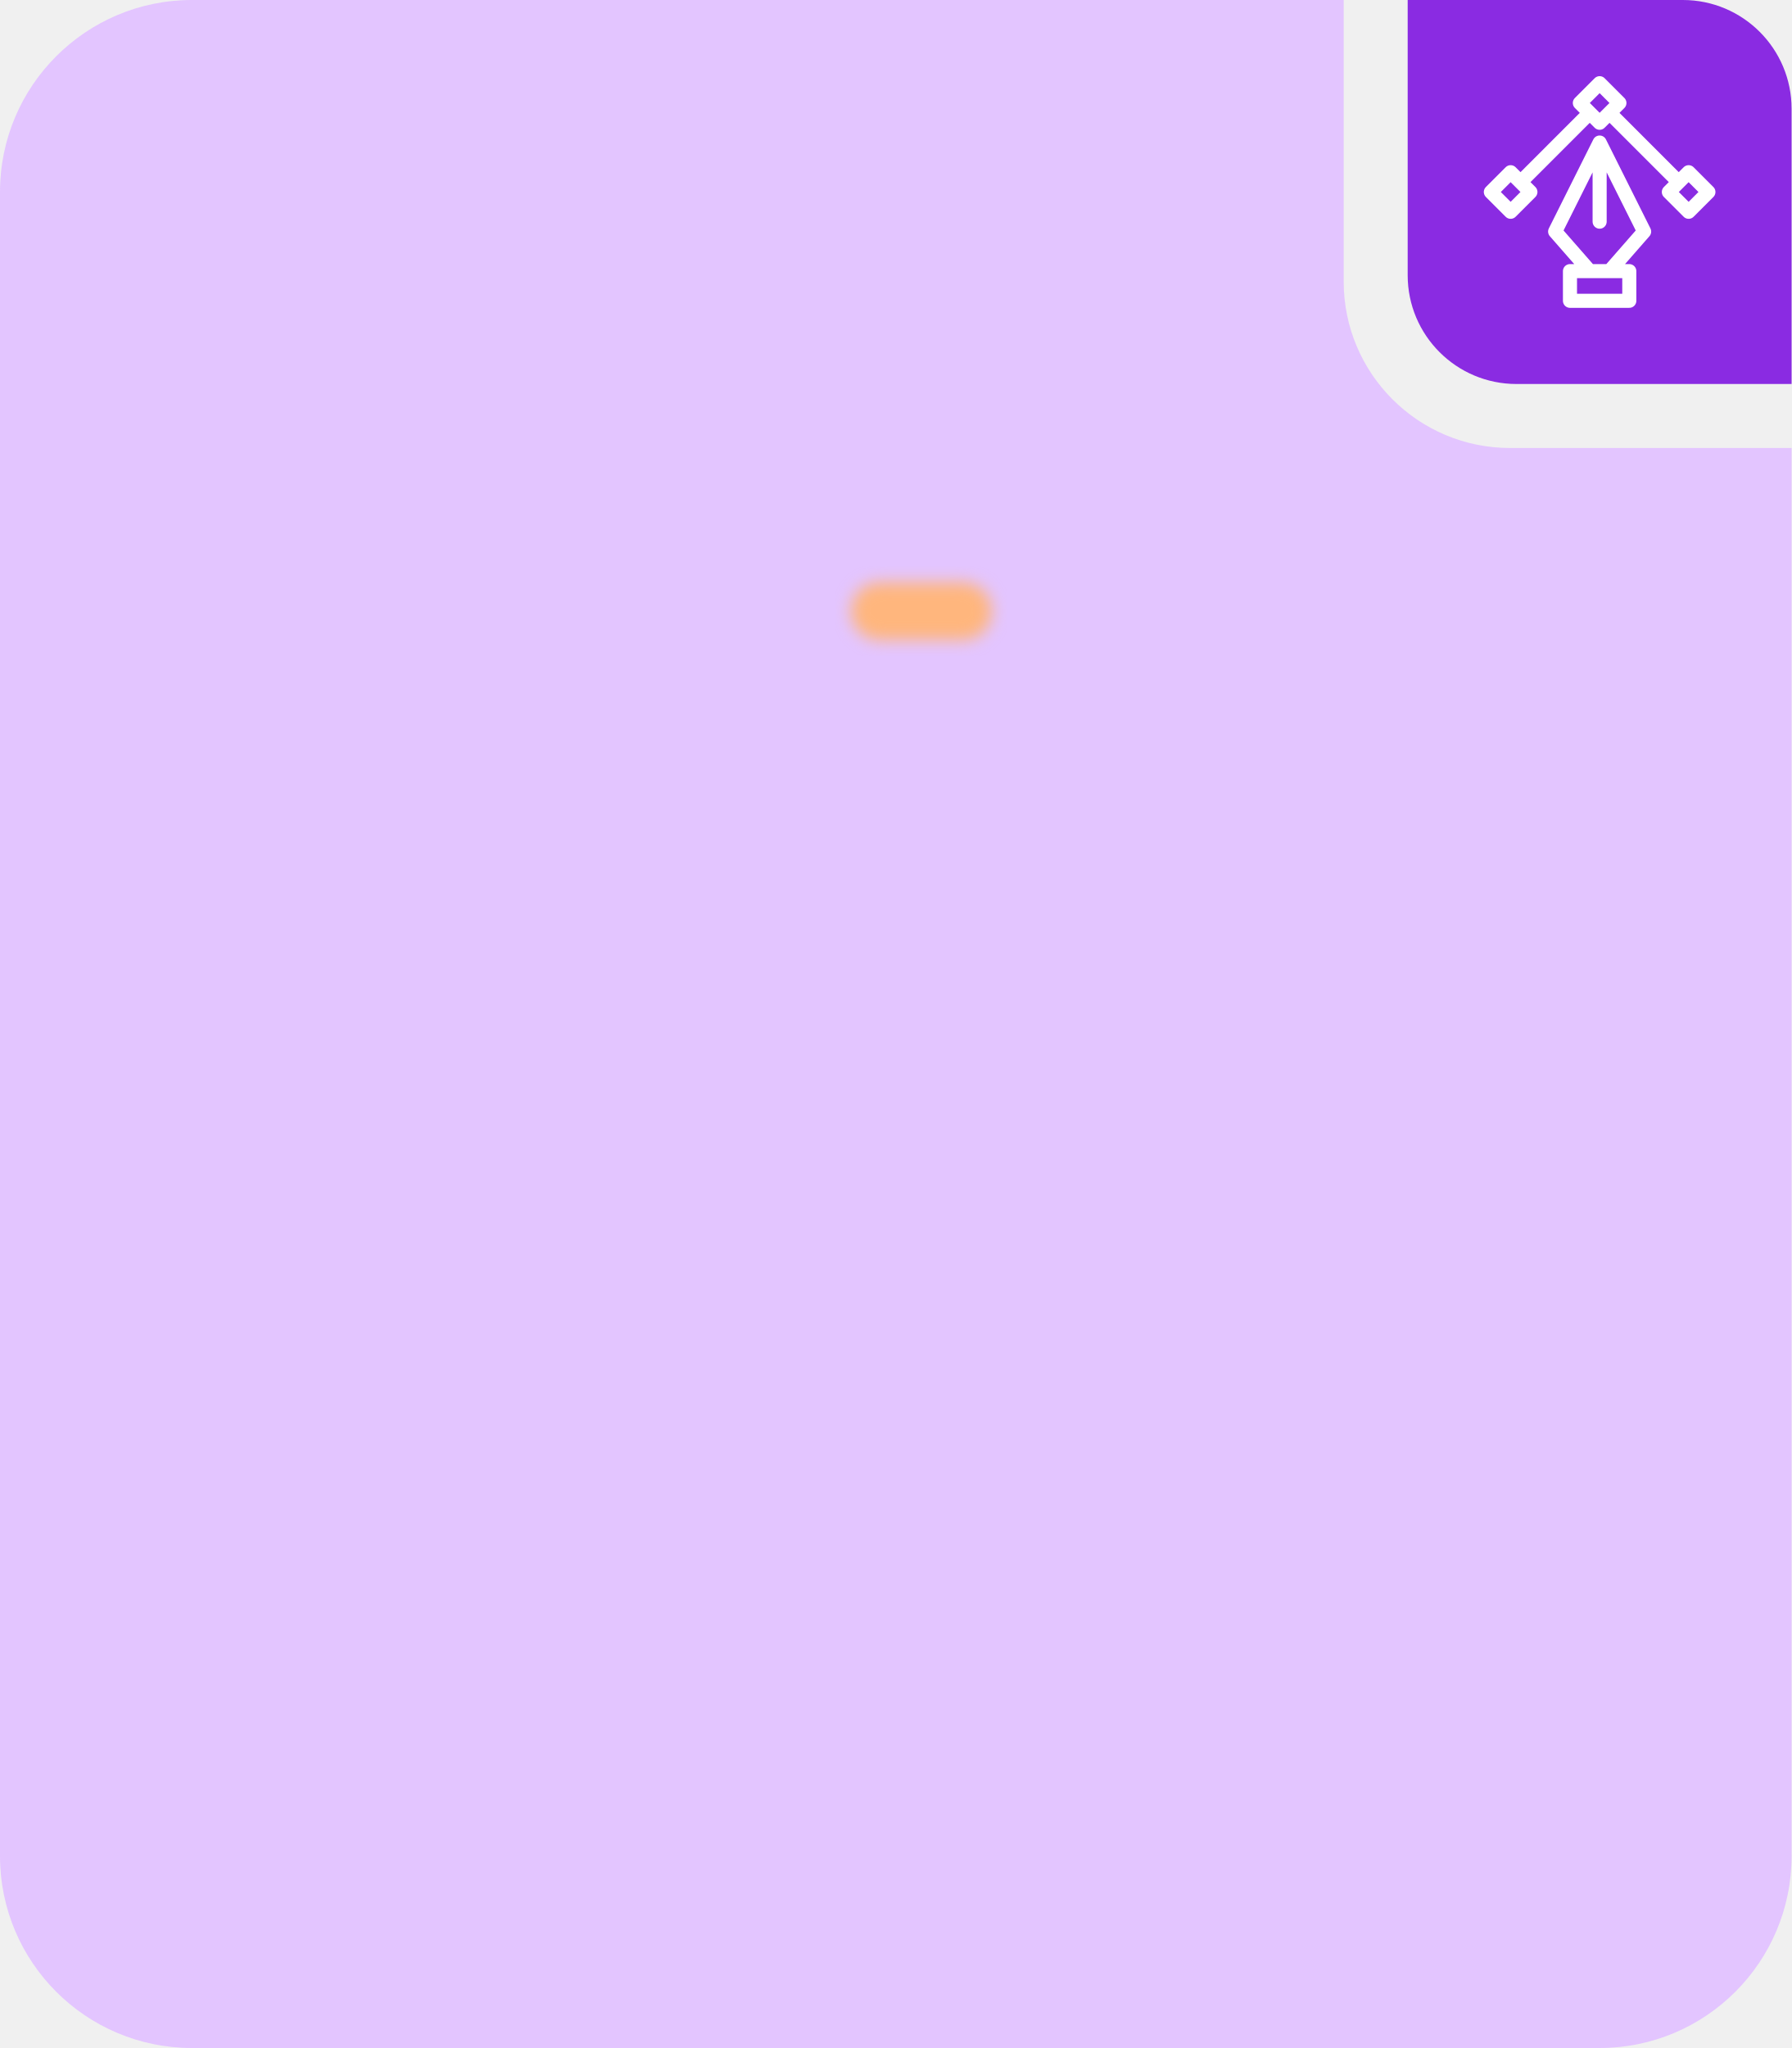
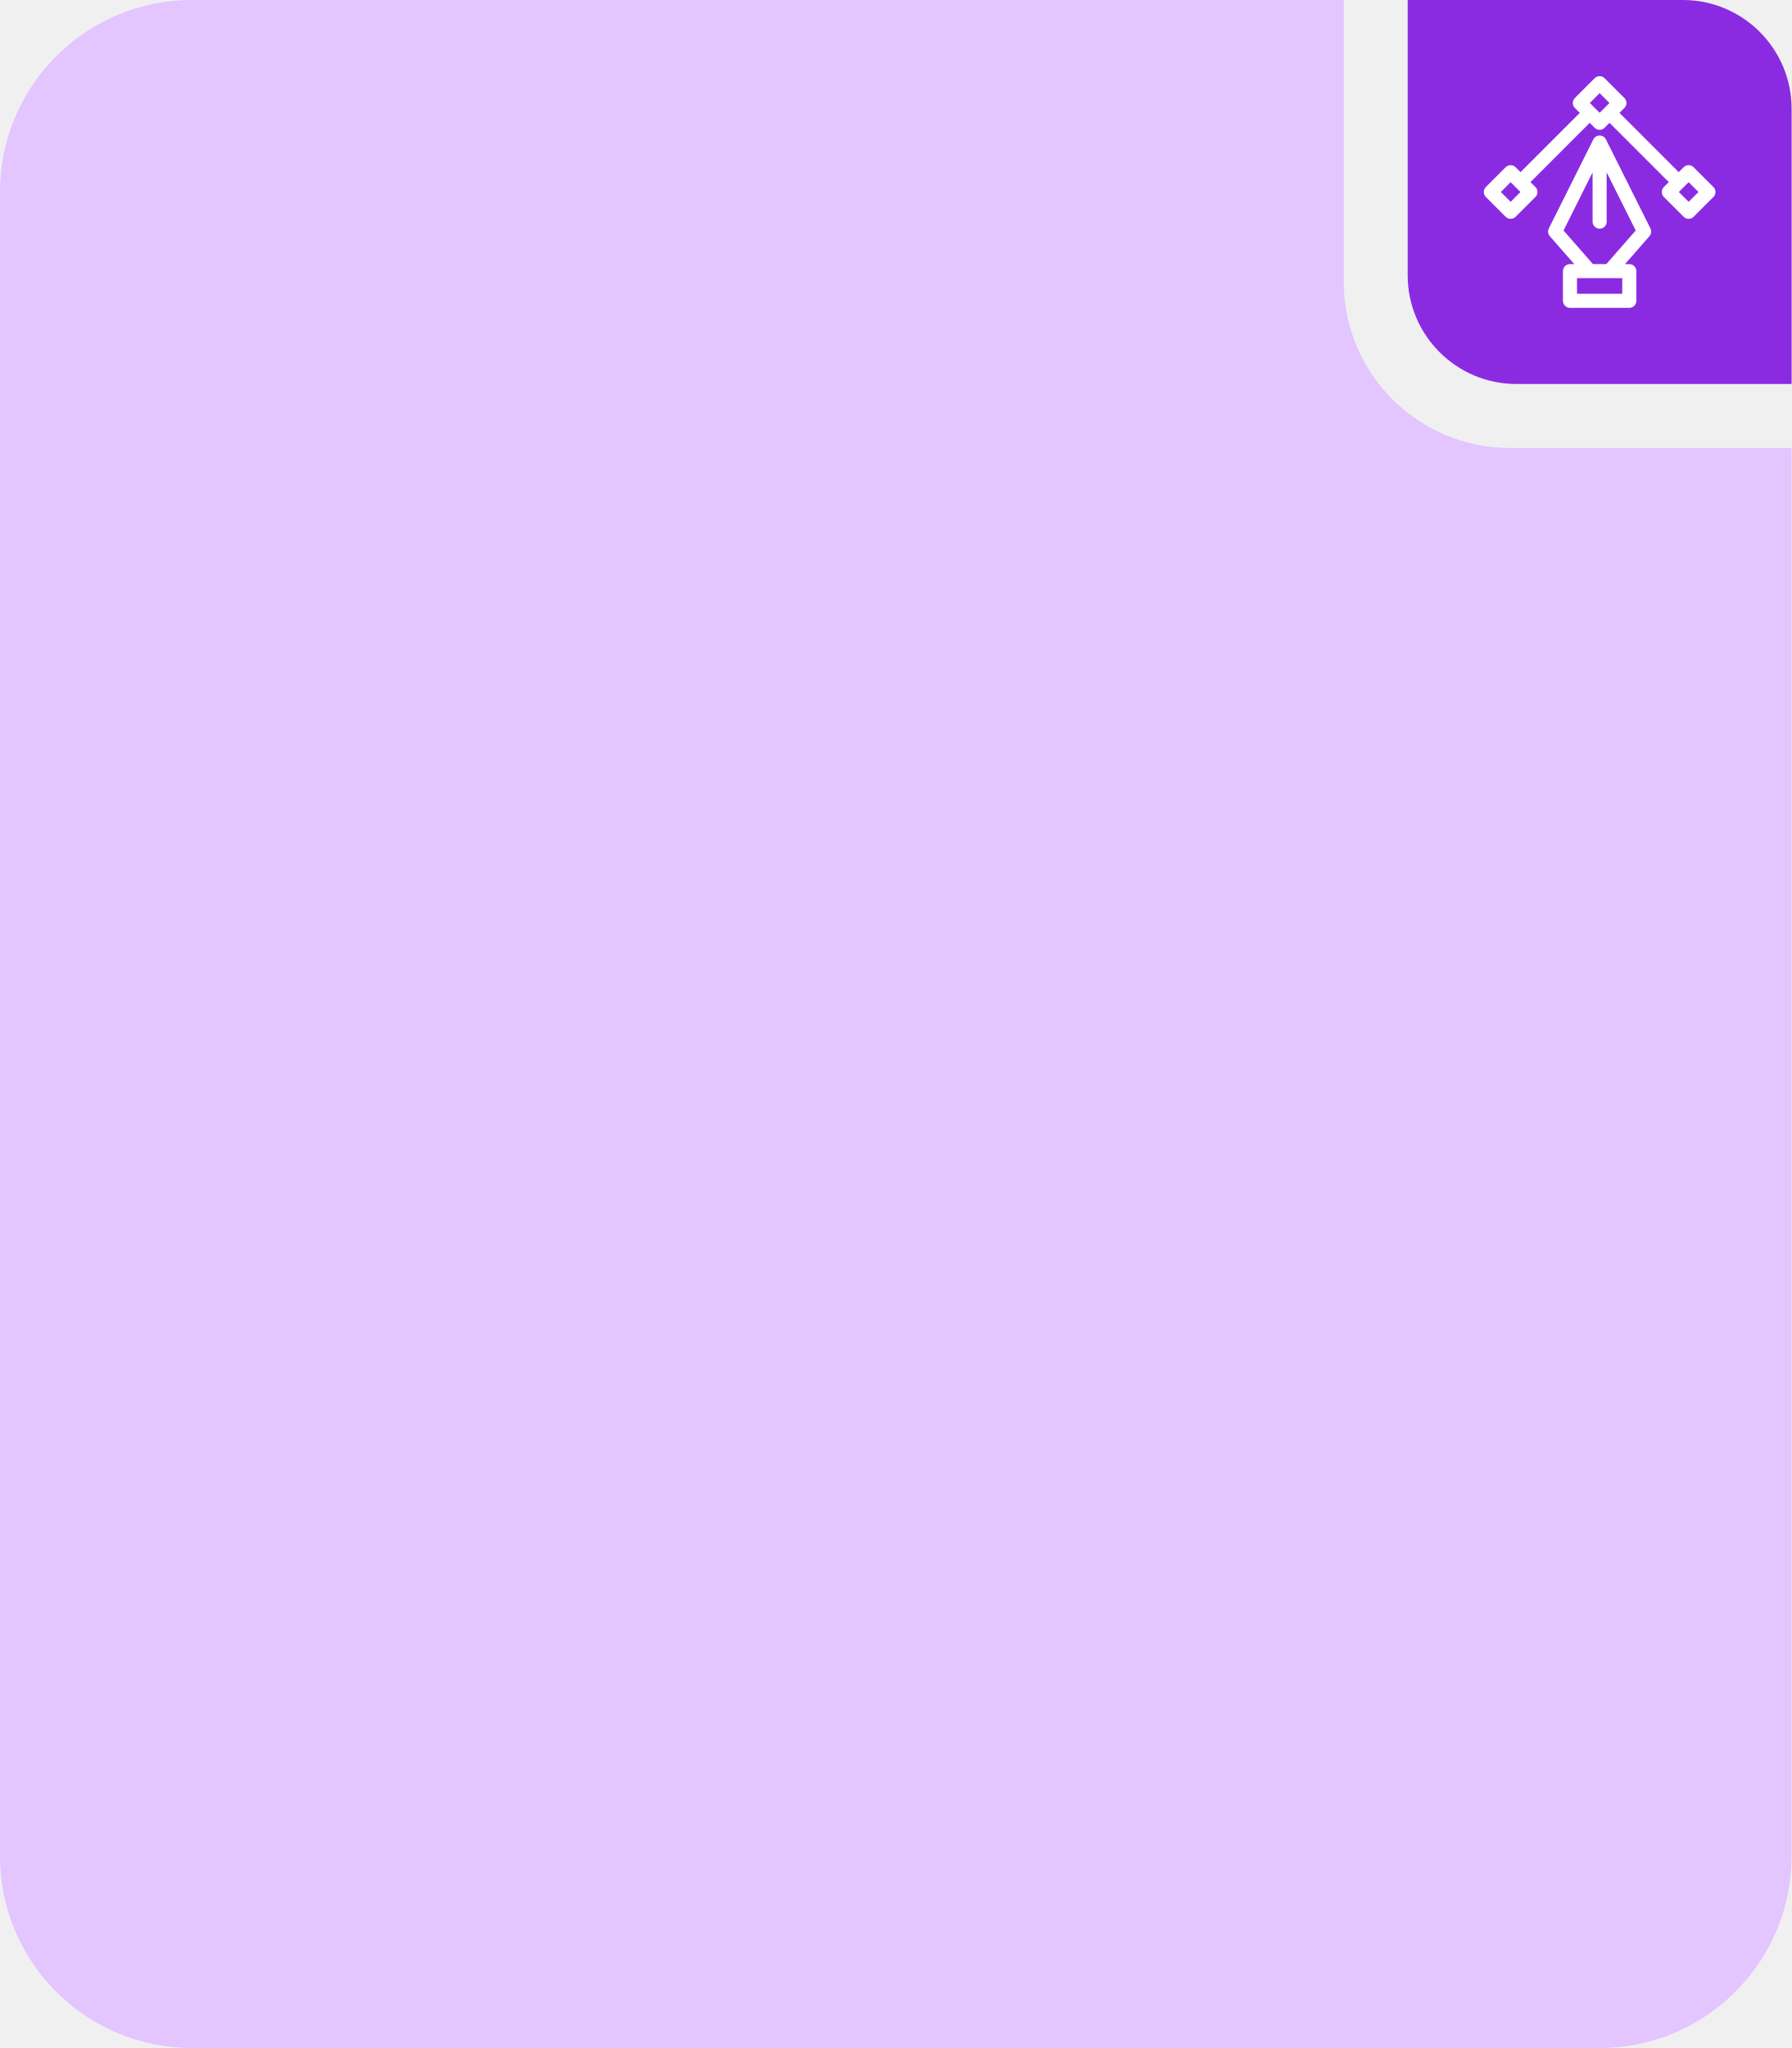
<svg xmlns="http://www.w3.org/2000/svg" width="280" height="320" viewBox="0 0 280 320" fill="none">
-   <g clip-path="url(#clip0_1368_1687)">
-     <path d="M210 44C210 58.359 221.641 70 236 70H280V290C280 306.569 266.569 320 250 320H30C13.431 320 0 306.569 0 290V30C0 13.431 13.431 1.61065e-07 30 0H210V44Z" fill="#E3C5FF" />
-     <path d="M220 0H263C272.389 0 280 7.611 280 17V60H237C227.611 60 220 52.389 220 43V0Z" fill="#8A2BE2" />
-     <path d="M250 22.273L243.045 36.182L248.455 42.364M250 22.273L256.955 36.182L251.545 42.364M250 22.273V34.636M248.455 17.636L237.636 28.454M251.545 17.636L262.364 28.454M254.636 42.364H245.364V47H254.636V42.364ZM250 13L246.909 16.091L250 19.182L253.091 16.091L250 13ZM236.091 26.909L233 30L236.091 33.091L239.182 30L236.091 26.909ZM263.909 26.909L260.818 30L263.909 33.091L267 30L263.909 26.909Z" stroke="white" stroke-width="2.2" stroke-miterlimit="10" stroke-linecap="round" stroke-linejoin="round" />
-     <g filter="url(#filter0_f_1368_1687)">
-       <rect x="133" y="91" width="22" height="9" rx="4.5" fill="#FFB67D" />
-     </g>
-   </g>
-   <defs>
-     <filter id="filter0_f_1368_1687" x="130.576" y="88.576" width="26.848" height="13.848" filterUnits="userSpaceOnUse" color-interpolation-filters="sRGB">
-       <feFlood flood-opacity="0" result="BackgroundImageFix" />
-       <feBlend mode="normal" in="SourceGraphic" in2="BackgroundImageFix" result="shape" />
-       <feGaussianBlur stdDeviation="1.212" result="effect1_foregroundBlur_1368_1687" />
-     </filter>
-     <clipPath id="clip0_1368_1687">
-       <rect width="280" height="320" fill="white" />
-     </clipPath>
-   </defs>
+   <path d="M210 44C210 58.359 221.641 70 236 70H280V290C280 306.569 266.569 320 250 320H30C13.431 320 0 306.569 0 290V30C0 13.431 13.431 1.61065e-07 30 0H210V44Z" fill="#E3C5FF" />
+   <path d="M220 0H263C272.389 0 280 7.611 280 17V60H237C227.611 60 220 52.389 220 43V0Z" fill="#8A2BE2" />
+   <path d="M250 22.273L243.045 36.182L248.455 42.364M250 22.273L256.955 36.182L251.545 42.364M250 22.273V34.636M248.455 17.636L237.636 28.454M251.545 17.636L262.364 28.454M254.636 42.364H245.364V47H254.636V42.364ZM250 13L246.909 16.091L250 19.182L253.091 16.091L250 13ZM236.091 26.909L233 30L236.091 33.091L239.182 30L236.091 26.909ZM263.909 26.909L260.818 30L263.909 33.091L267 30L263.909 26.909Z" stroke="white" stroke-width="2.2" stroke-miterlimit="10" stroke-linecap="round" stroke-linejoin="round" />
</svg>
